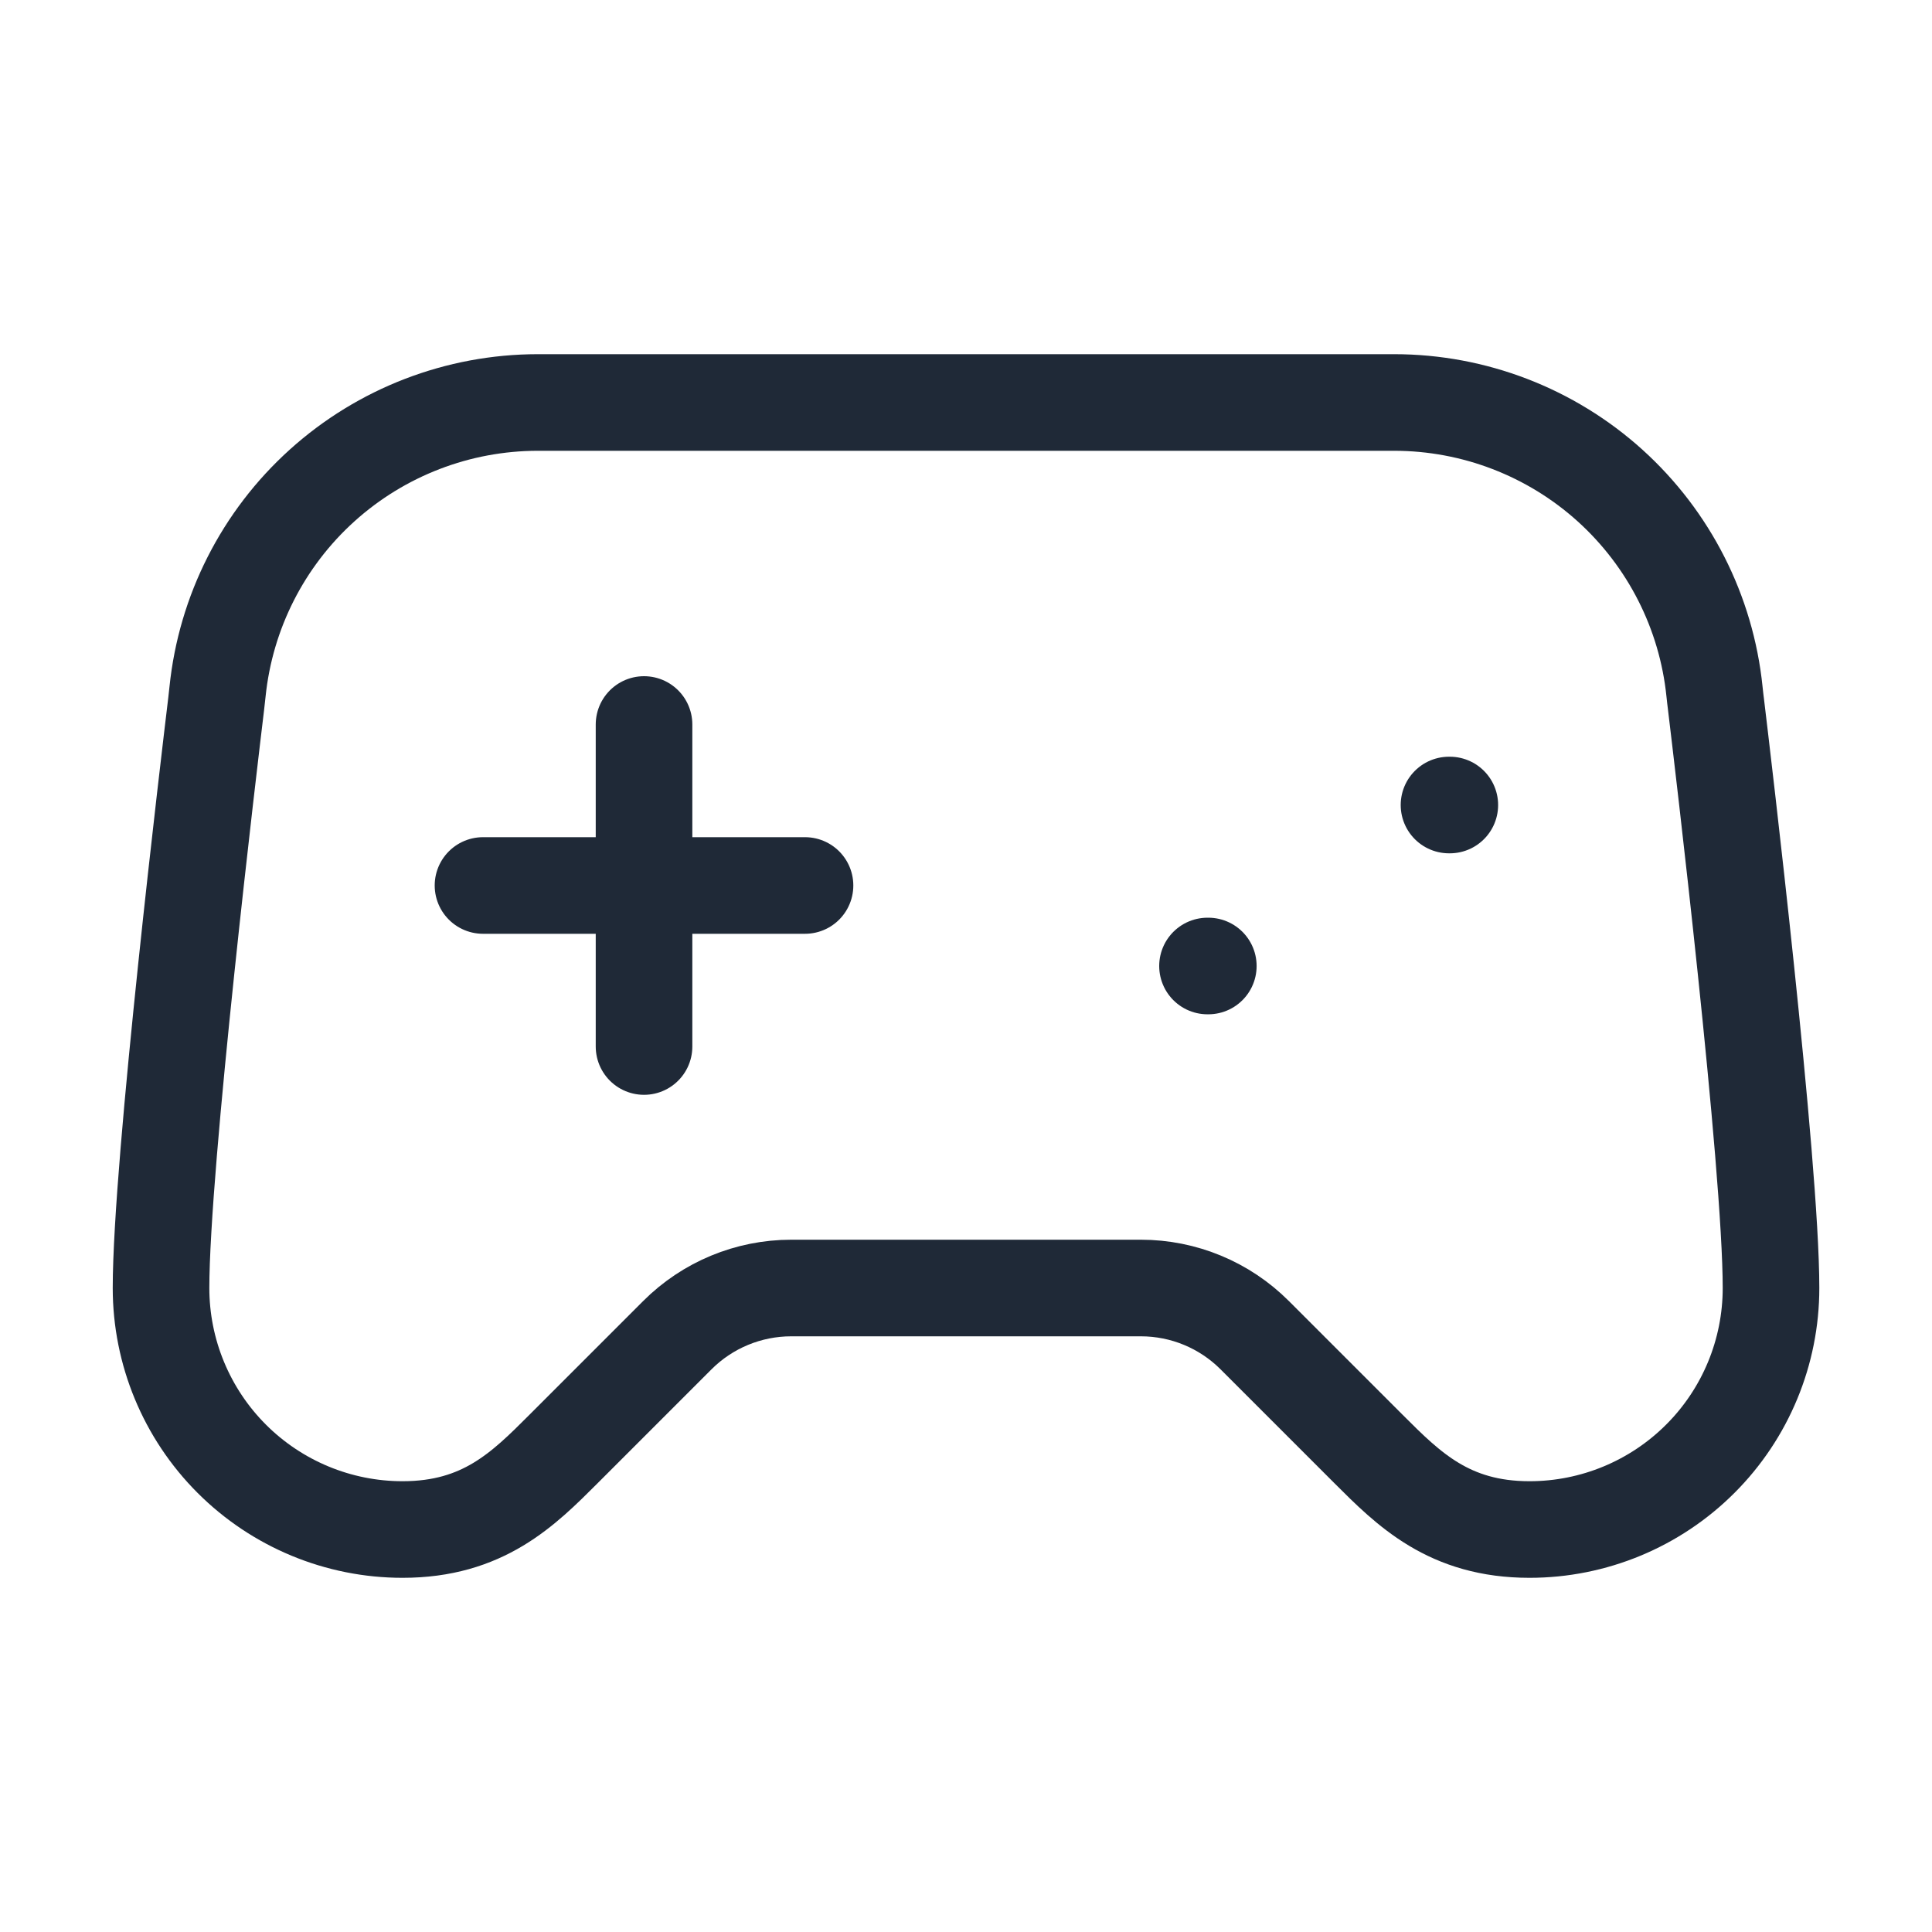
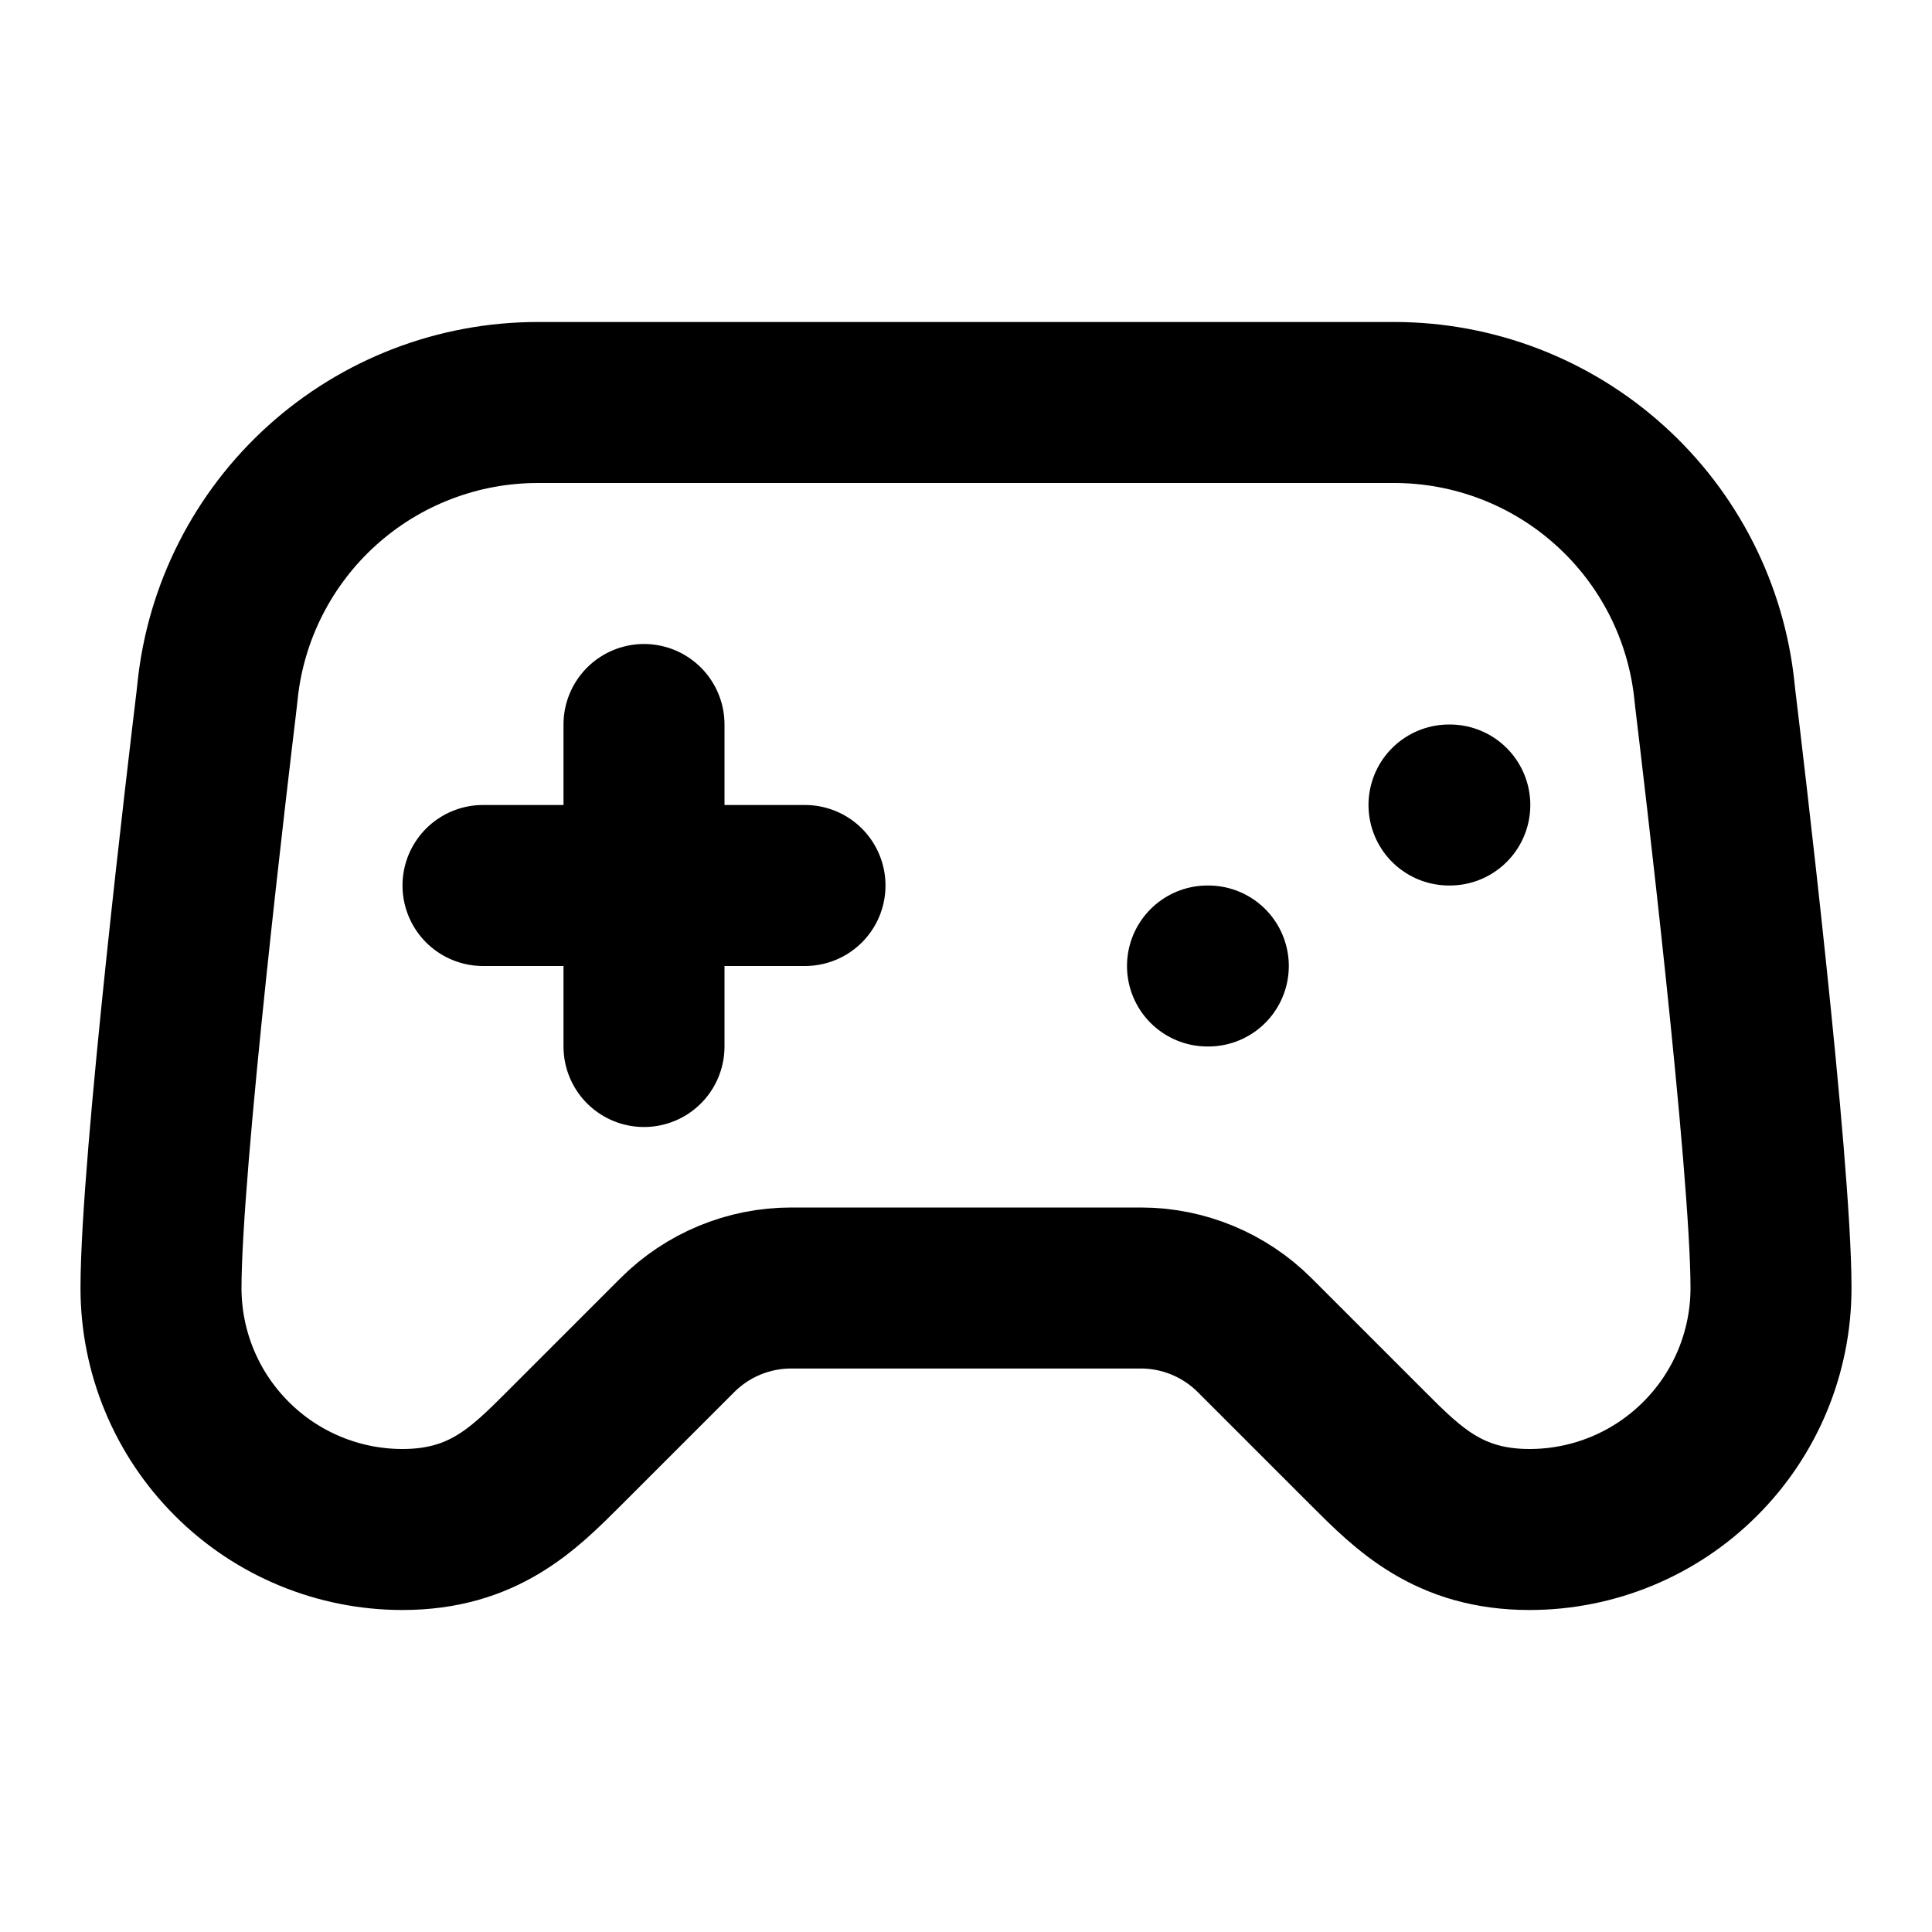
- <svg xmlns="http://www.w3.org/2000/svg" width="40" height="40" viewBox="0 0 40 40" fill="none">
-   <path d="M10 18.333H16.667" stroke="#1F2937" stroke-width="2" stroke-linecap="round" stroke-linejoin="round" />
-   <path d="M13.334 15V21.667" stroke="#1F2937" stroke-width="2" stroke-linecap="round" stroke-linejoin="round" />
-   <path d="M25 20H25.017" stroke="#1F2937" stroke-width="2" stroke-linecap="round" stroke-linejoin="round" />
-   <path d="M30 16.667H30.017" stroke="#1F2937" stroke-width="2" stroke-linecap="round" stroke-linejoin="round" />
-   <path d="M28.867 8.333H11.134C9.484 8.334 7.894 8.946 6.669 10.051C5.444 11.156 4.673 12.676 4.504 14.317C4.494 14.403 4.487 14.485 4.476 14.57C4.341 15.693 3.334 24.093 3.334 26.667C3.334 27.993 3.861 29.265 4.798 30.202C5.736 31.14 7.008 31.667 8.334 31.667C10.001 31.667 10.834 30.833 11.667 30L14.024 27.643C14.649 27.018 15.497 26.667 16.381 26.667H23.621C24.505 26.667 25.352 27.018 25.977 27.643L28.334 30C29.167 30.833 30.001 31.667 31.667 31.667C32.993 31.667 34.265 31.14 35.203 30.202C36.141 29.265 36.667 27.993 36.667 26.667C36.667 24.092 35.661 15.693 35.526 14.57C35.514 14.487 35.507 14.403 35.497 14.318C35.329 12.677 34.557 11.157 33.333 10.051C32.108 8.946 30.517 8.334 28.867 8.333Z" stroke="#1F2937" stroke-width="2" stroke-linecap="round" stroke-linejoin="round" />
+ <svg xmlns="http://www.w3.org/2000/svg" width="24" height="24" viewBox="0 0 24 24" fill="none">
+   <path d="M6 11H10" stroke="currentColor" stroke-width="2" stroke-linecap="round" stroke-linejoin="round" />
+   <path d="M8 9V13" stroke="currentColor" stroke-width="2" stroke-linecap="round" stroke-linejoin="round" />
+   <path d="M15 12H15.01" stroke="currentColor" stroke-width="2" stroke-linecap="round" stroke-linejoin="round" />
+   <path d="M18 10H18.01" stroke="currentColor" stroke-width="2" stroke-linecap="round" stroke-linejoin="round" />
+   <path d="M17.32 5H6.68C5.69 5 4.736 5.367 4.001 6.03C3.266 6.694 2.803 7.605 2.702 8.59C2.696 8.642 2.692 8.691 2.685 8.742C2.604 9.416 2 14.456 2 16C2 16.796 2.316 17.559 2.879 18.121C3.441 18.684 4.204 19 5 19C6 19 6.5 18.5 7 18L8.414 16.586C8.789 16.211 9.298 16 9.828 16H14.172C14.702 16 15.211 16.211 15.586 16.586L17 18C17.5 18.5 18 19 19 19C19.796 19 20.559 18.684 21.121 18.121C21.684 17.559 22 16.796 22 16C22 14.455 21.396 9.416 21.315 8.742C21.308 8.692 21.304 8.642 21.298 8.591C21.197 7.606 20.734 6.694 19.999 6.031C19.265 5.368 18.31 5 17.32 5Z" stroke="currentColor" stroke-width="2" stroke-linecap="round" stroke-linejoin="round" />
</svg>
